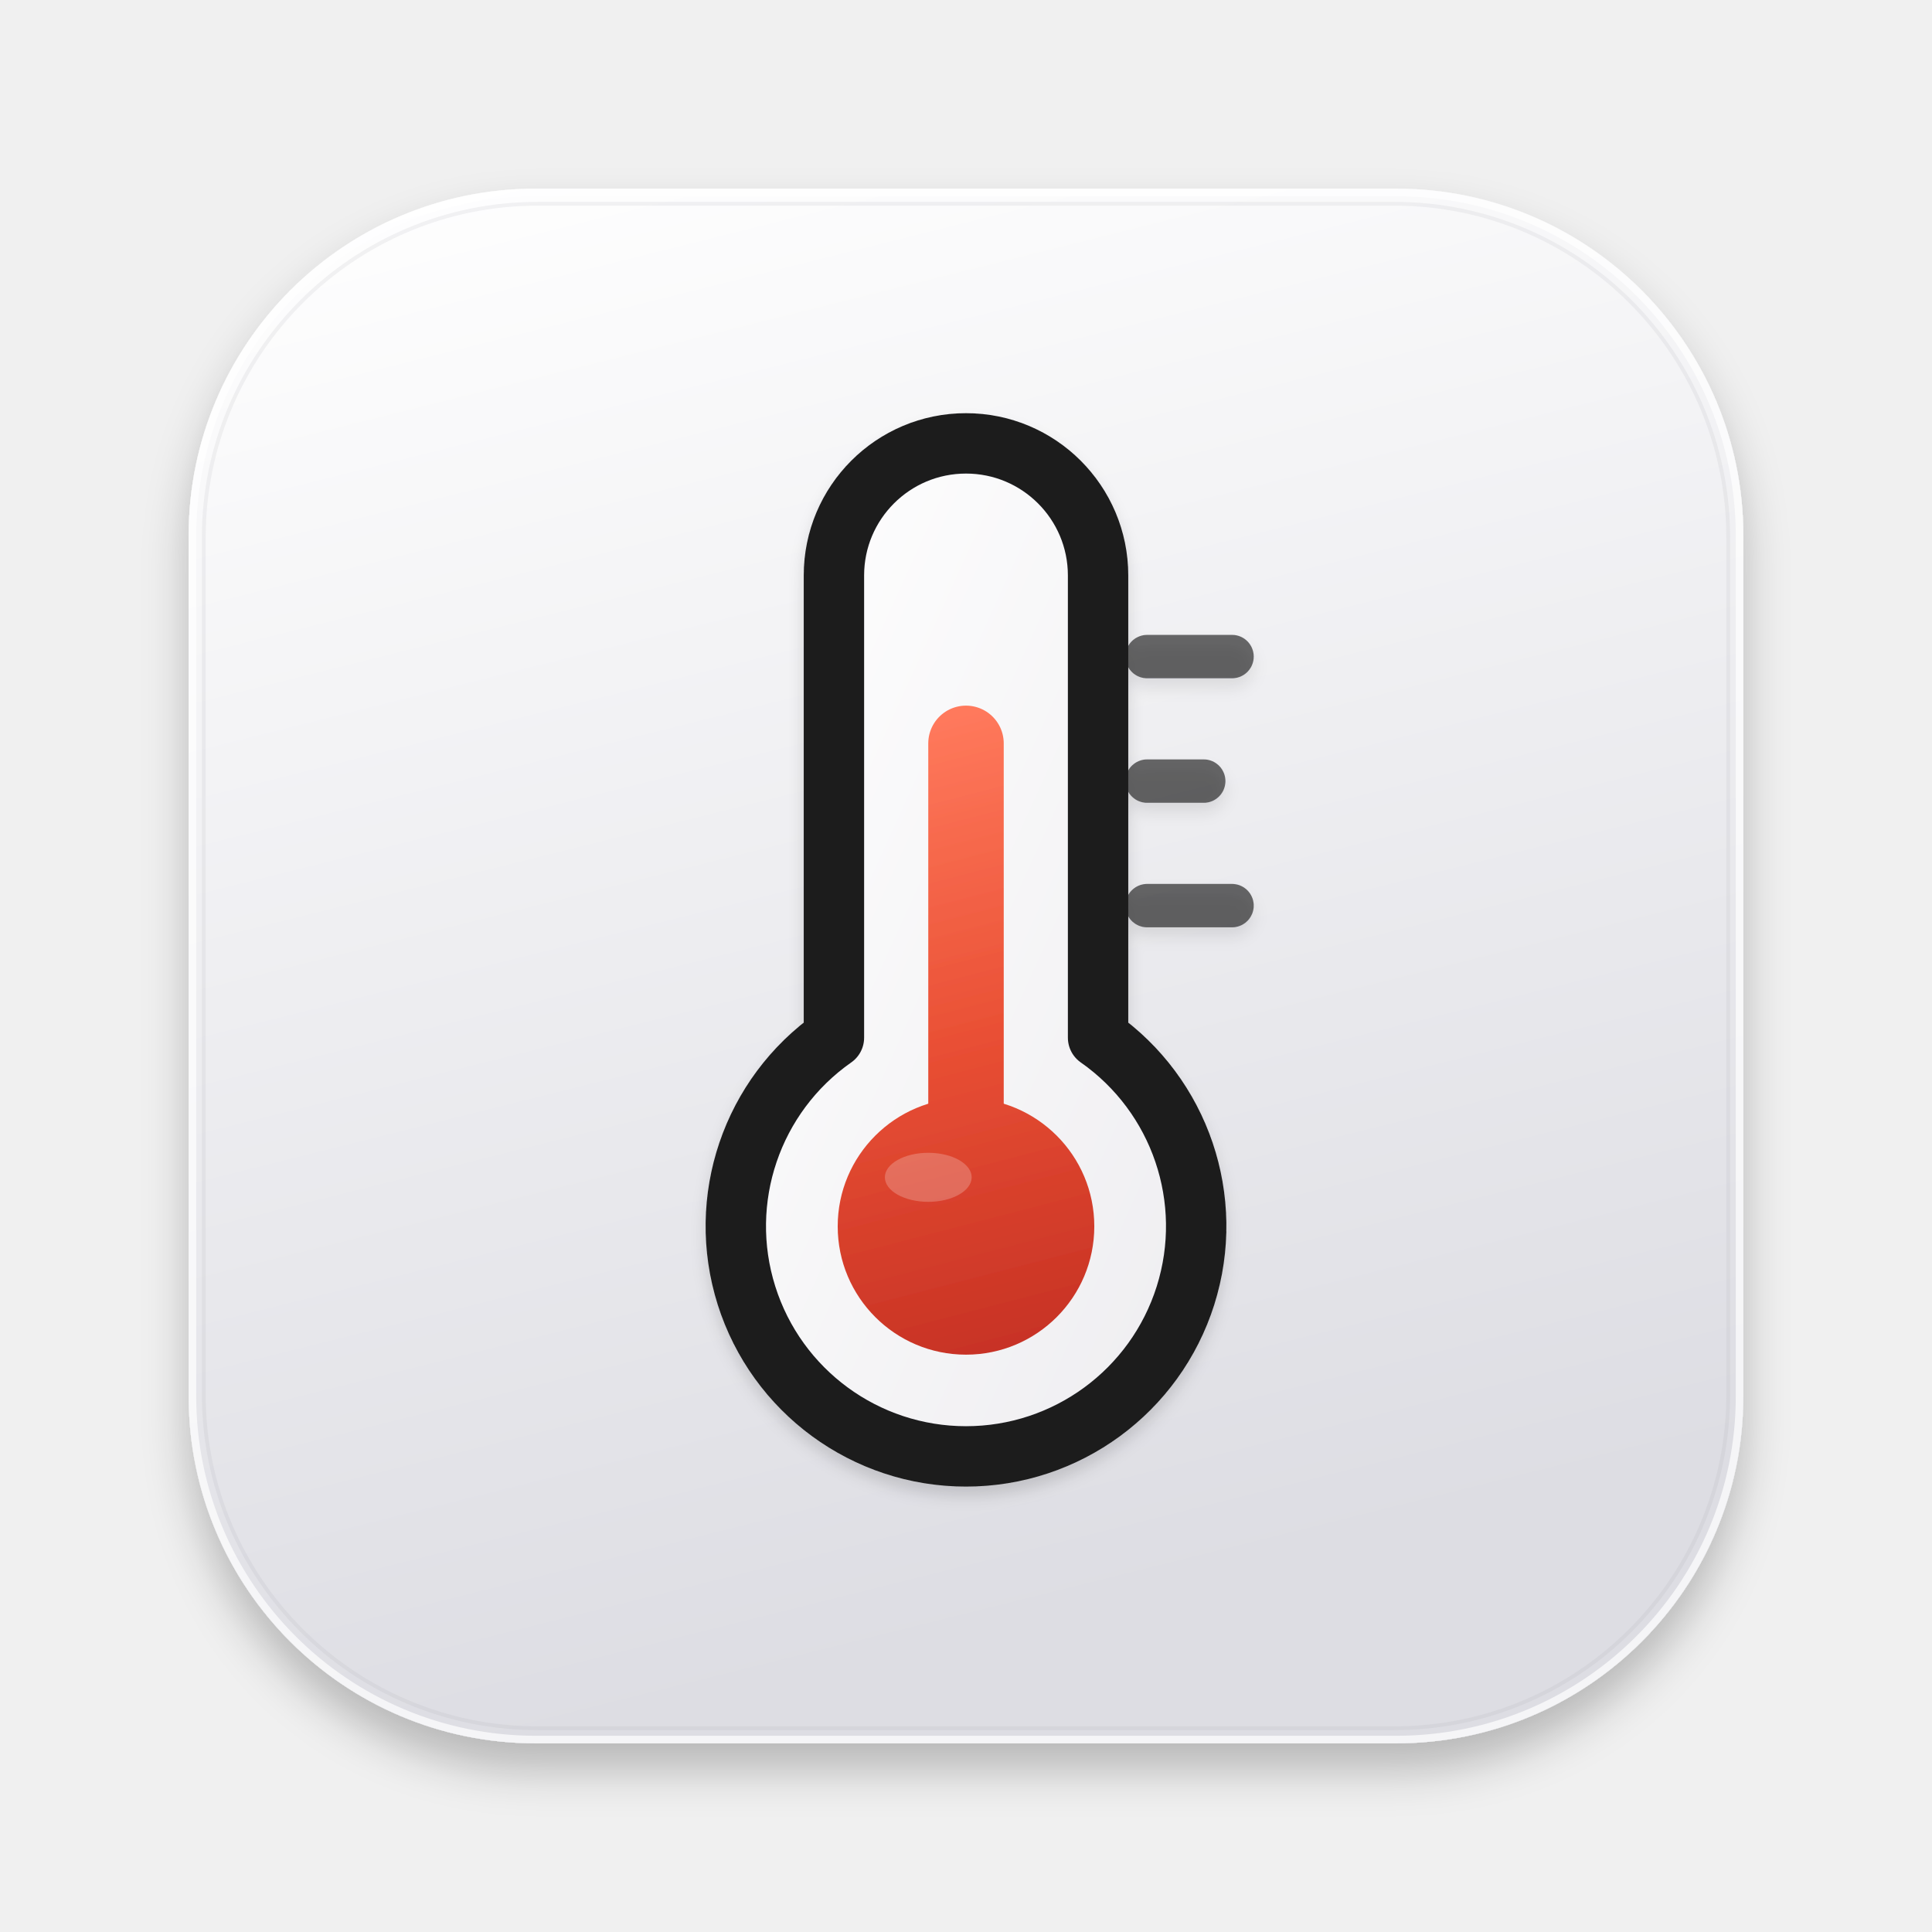
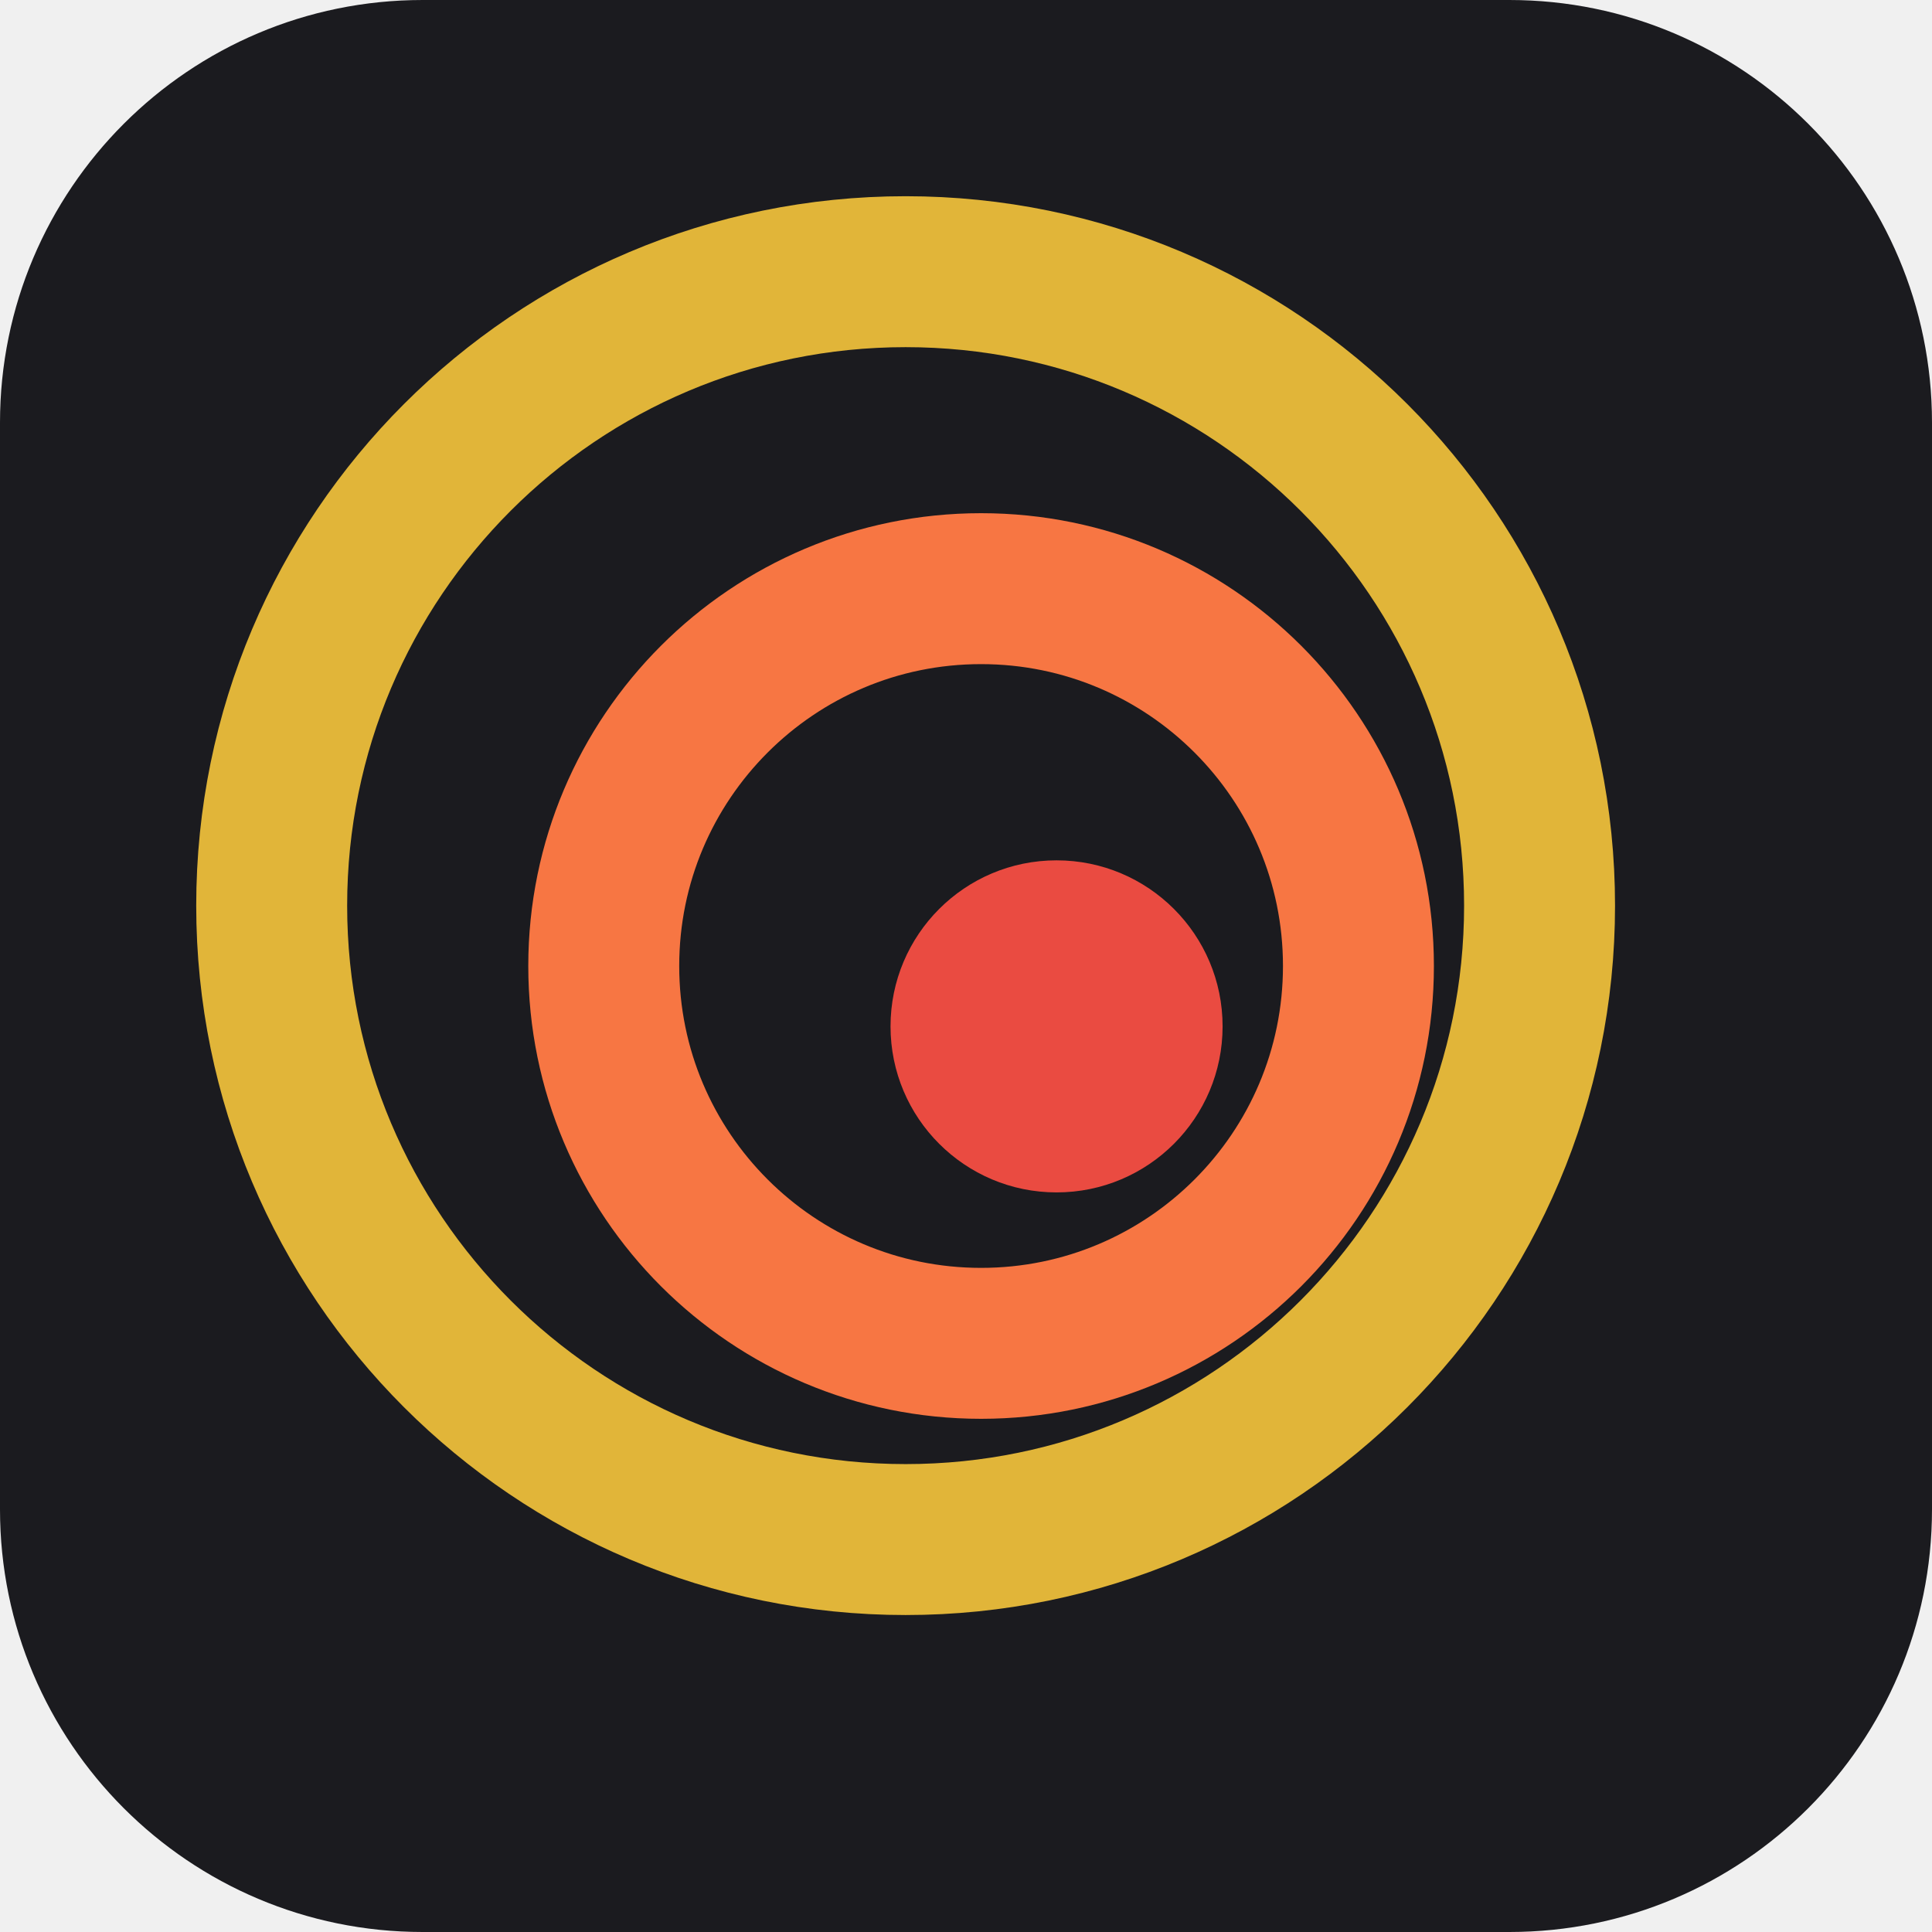
- <svg xmlns="http://www.w3.org/2000/svg" width="1024" height="1024" viewBox="0 0 1024 1024">
-   <defs>
-     <linearGradient id="body" x1="0" y1="0" x2=".25" y2="1">
-       <stop stop-color="#ffffff" />
-       <stop offset="1" stop-color="#dddde3" />
-     </linearGradient>
-     <linearGradient id="glass" x1="0" y1="0" x2="1" y2="1">
-       <stop stop-color="#ffffff" />
-       <stop offset="1" stop-color="#eeedf0" />
-     </linearGradient>
-     <linearGradient id="mercury" gradientUnits="userSpaceOnUse" x1="465" y1="390" x2="550" y2="718">
-       <stop stop-color="#ff795c" />
-       <stop offset=".5" stop-color="#e94f34" />
-       <stop offset="1" stop-color="#c63124" />
-     </linearGradient>
-     <linearGradient id="lens" x1="0" y1="0" x2="1" y2="1">
-       <stop stop-color="#3a84e3" />
-       <stop offset="1" stop-color="#074dba" />
-     </linearGradient>
-     <filter id="shadow" x="-20%" y="-20%" width="140%" height="150%" color-interpolation-filters="sRGB">
-       <feDropShadow dx="0" dy="14" stdDeviation="12" flood-color="#000000" flood-opacity=".24" />
-     </filter>
-     <filter id="raised" x="-20%" y="-20%" width="140%" height="140%" color-interpolation-filters="sRGB">
-       <feDropShadow dx="0" dy="5" stdDeviation="4" flood-color="#000000" flood-opacity=".14" />
-     </filter>
-   </defs>
-   <rect x="100" y="100" width="824" height="824" rx="184" fill="url(#body)" filter="url(#shadow)" />
-   <rect x="102" y="102" width="820" height="820" rx="182" fill="none" stroke="#ffffff" stroke-width="4" opacity=".7" />
-   <rect x="108" y="108" width="808" height="808" rx="177" fill="none" stroke="#9898a0" stroke-width="2" opacity=".12" />
-   <g filter="url(#raised)">
-     <path d="M442 550 V305 A70 70 0 0 1 582 305 V550 A122 122 0 1 1 442 550 Z" fill="url(#glass)" stroke="#1b1b1f" stroke-width="32" stroke-linejoin="round" />
-     <path d="M512 394 V626" fill="none" stroke="url(#mercury)" stroke-width="40" stroke-linecap="round" />
-     <circle cx="512" cy="650" r="68" fill="url(#mercury)" />
-     <ellipse cx="492" cy="624" rx="23" ry="13" fill="#ffffff" opacity=".22" />
-     <path d="M608 348 H653 M608 414 H638 M608 480 H653" fill="none" stroke="#1b1b1f" stroke-width="23" stroke-linecap="round" opacity=".65" />
+ <svg xmlns="http://www.w3.org/2000/svg" width="64" height="64" viewBox="0 0 64 64">
+   <rect width="64" height="64" rx="14" fill="#1b1b1f" />
+   <g fill="none" stroke-width="5">
+     <circle cx="30" cy="30" r="21" stroke="#e1b539" />
+     <circle cx="32.5" cy="32" r="12.5" stroke="#f77643" />
  </g>
+   <circle cx="35" cy="34" r="5.5" fill="#ea4b41" />
</svg>
